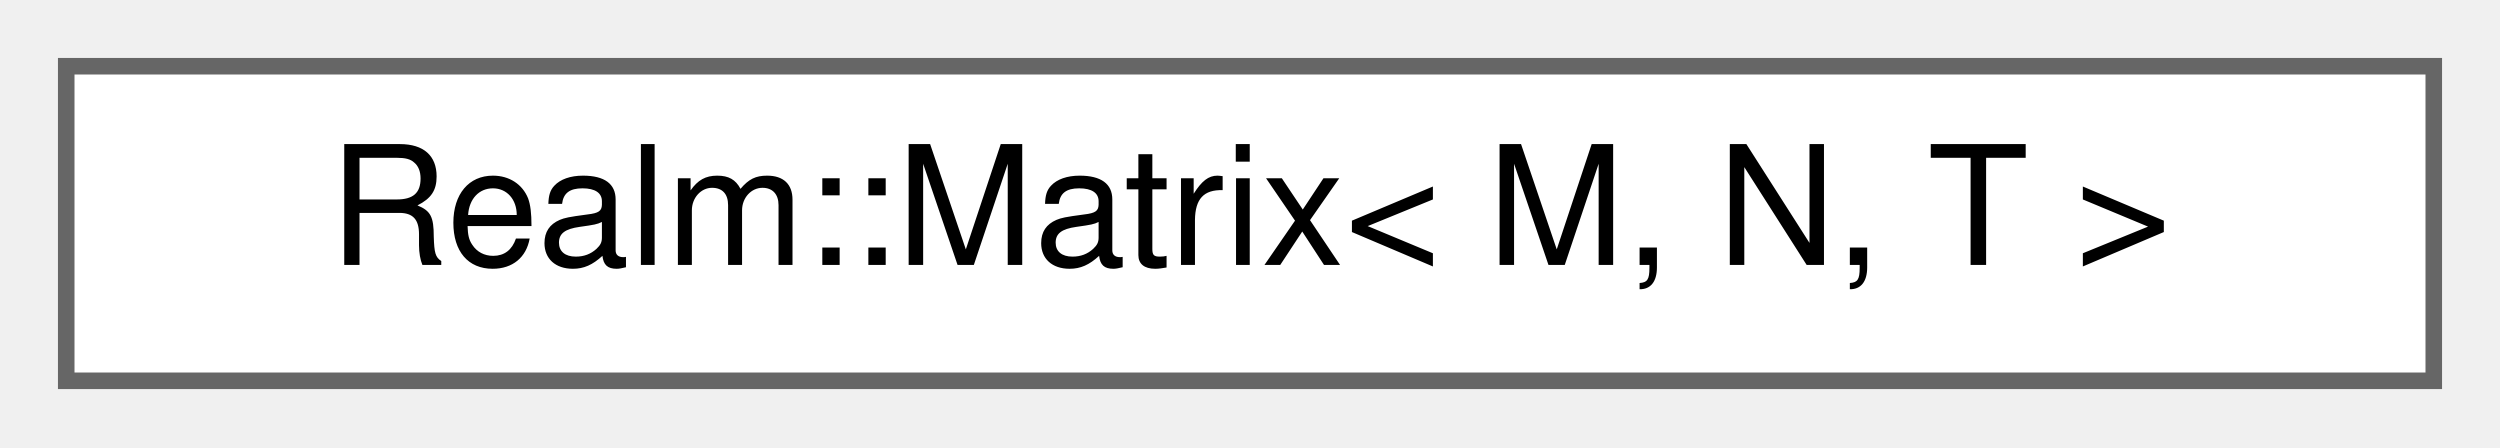
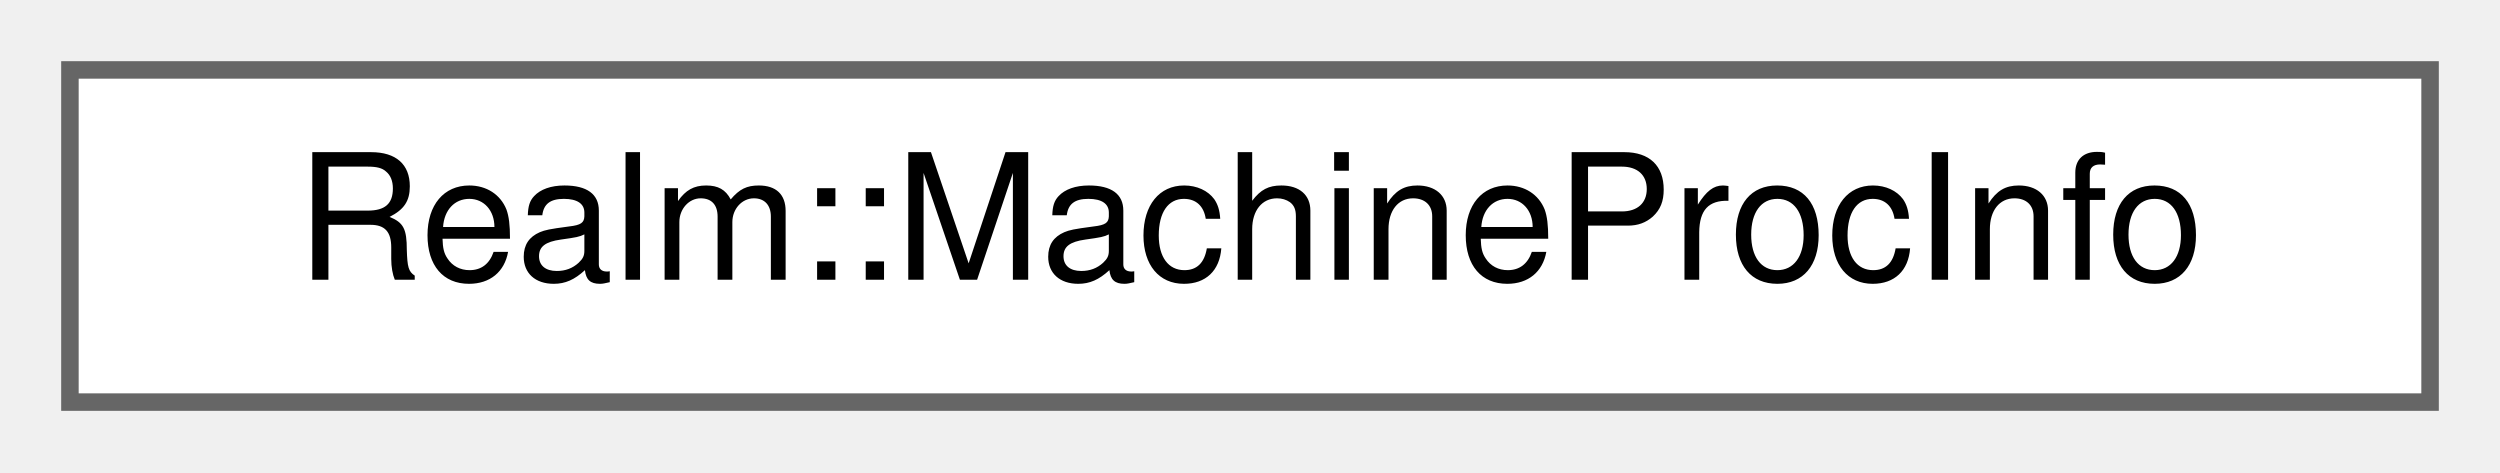
- <svg xmlns="http://www.w3.org/2000/svg" xmlns:xlink="http://www.w3.org/1999/xlink" width="151pt" height="27pt" viewBox="0.00 0.00 151.00 27.00">
+ <svg xmlns="http://www.w3.org/2000/svg" xmlns:xlink="http://www.w3.org/1999/xlink" width="143pt" height="27pt" viewBox="0.00 0.00 143.00 27.00">
  <g id="graph0" class="graph" transform="scale(1 1) rotate(0) translate(4 23)">
    <g id="Node000000" class="node">
      <g id="a_Node000000">
-         <a xlink:href="structRealm_1_1Matrix.html" target="_top" xlink:title=" ">
-           <polygon fill="white" stroke="#666666" points="143,-19 0,-19 0,0 143,0 143,-19" />
-           <text text-anchor="middle" x="71.5" y="-7" font-family="Helvetica,sans-Serif" font-size="10.00">Realm::Matrix&lt; M, N, T &gt;</text>
+         <a xlink:href="structRealm_1_1MachineProcInfo.html" target="_top" xlink:title=" ">
+           <polygon fill="white" stroke="#666666" points="135,-19 0,-19 0,0 135,0 135,-19" />
+           <text text-anchor="middle" x="67.5" y="-7" font-family="Helvetica,sans-Serif" font-size="10.00">Realm::MachineProcInfo</text>
        </a>
      </g>
    </g>
  </g>
</svg>
